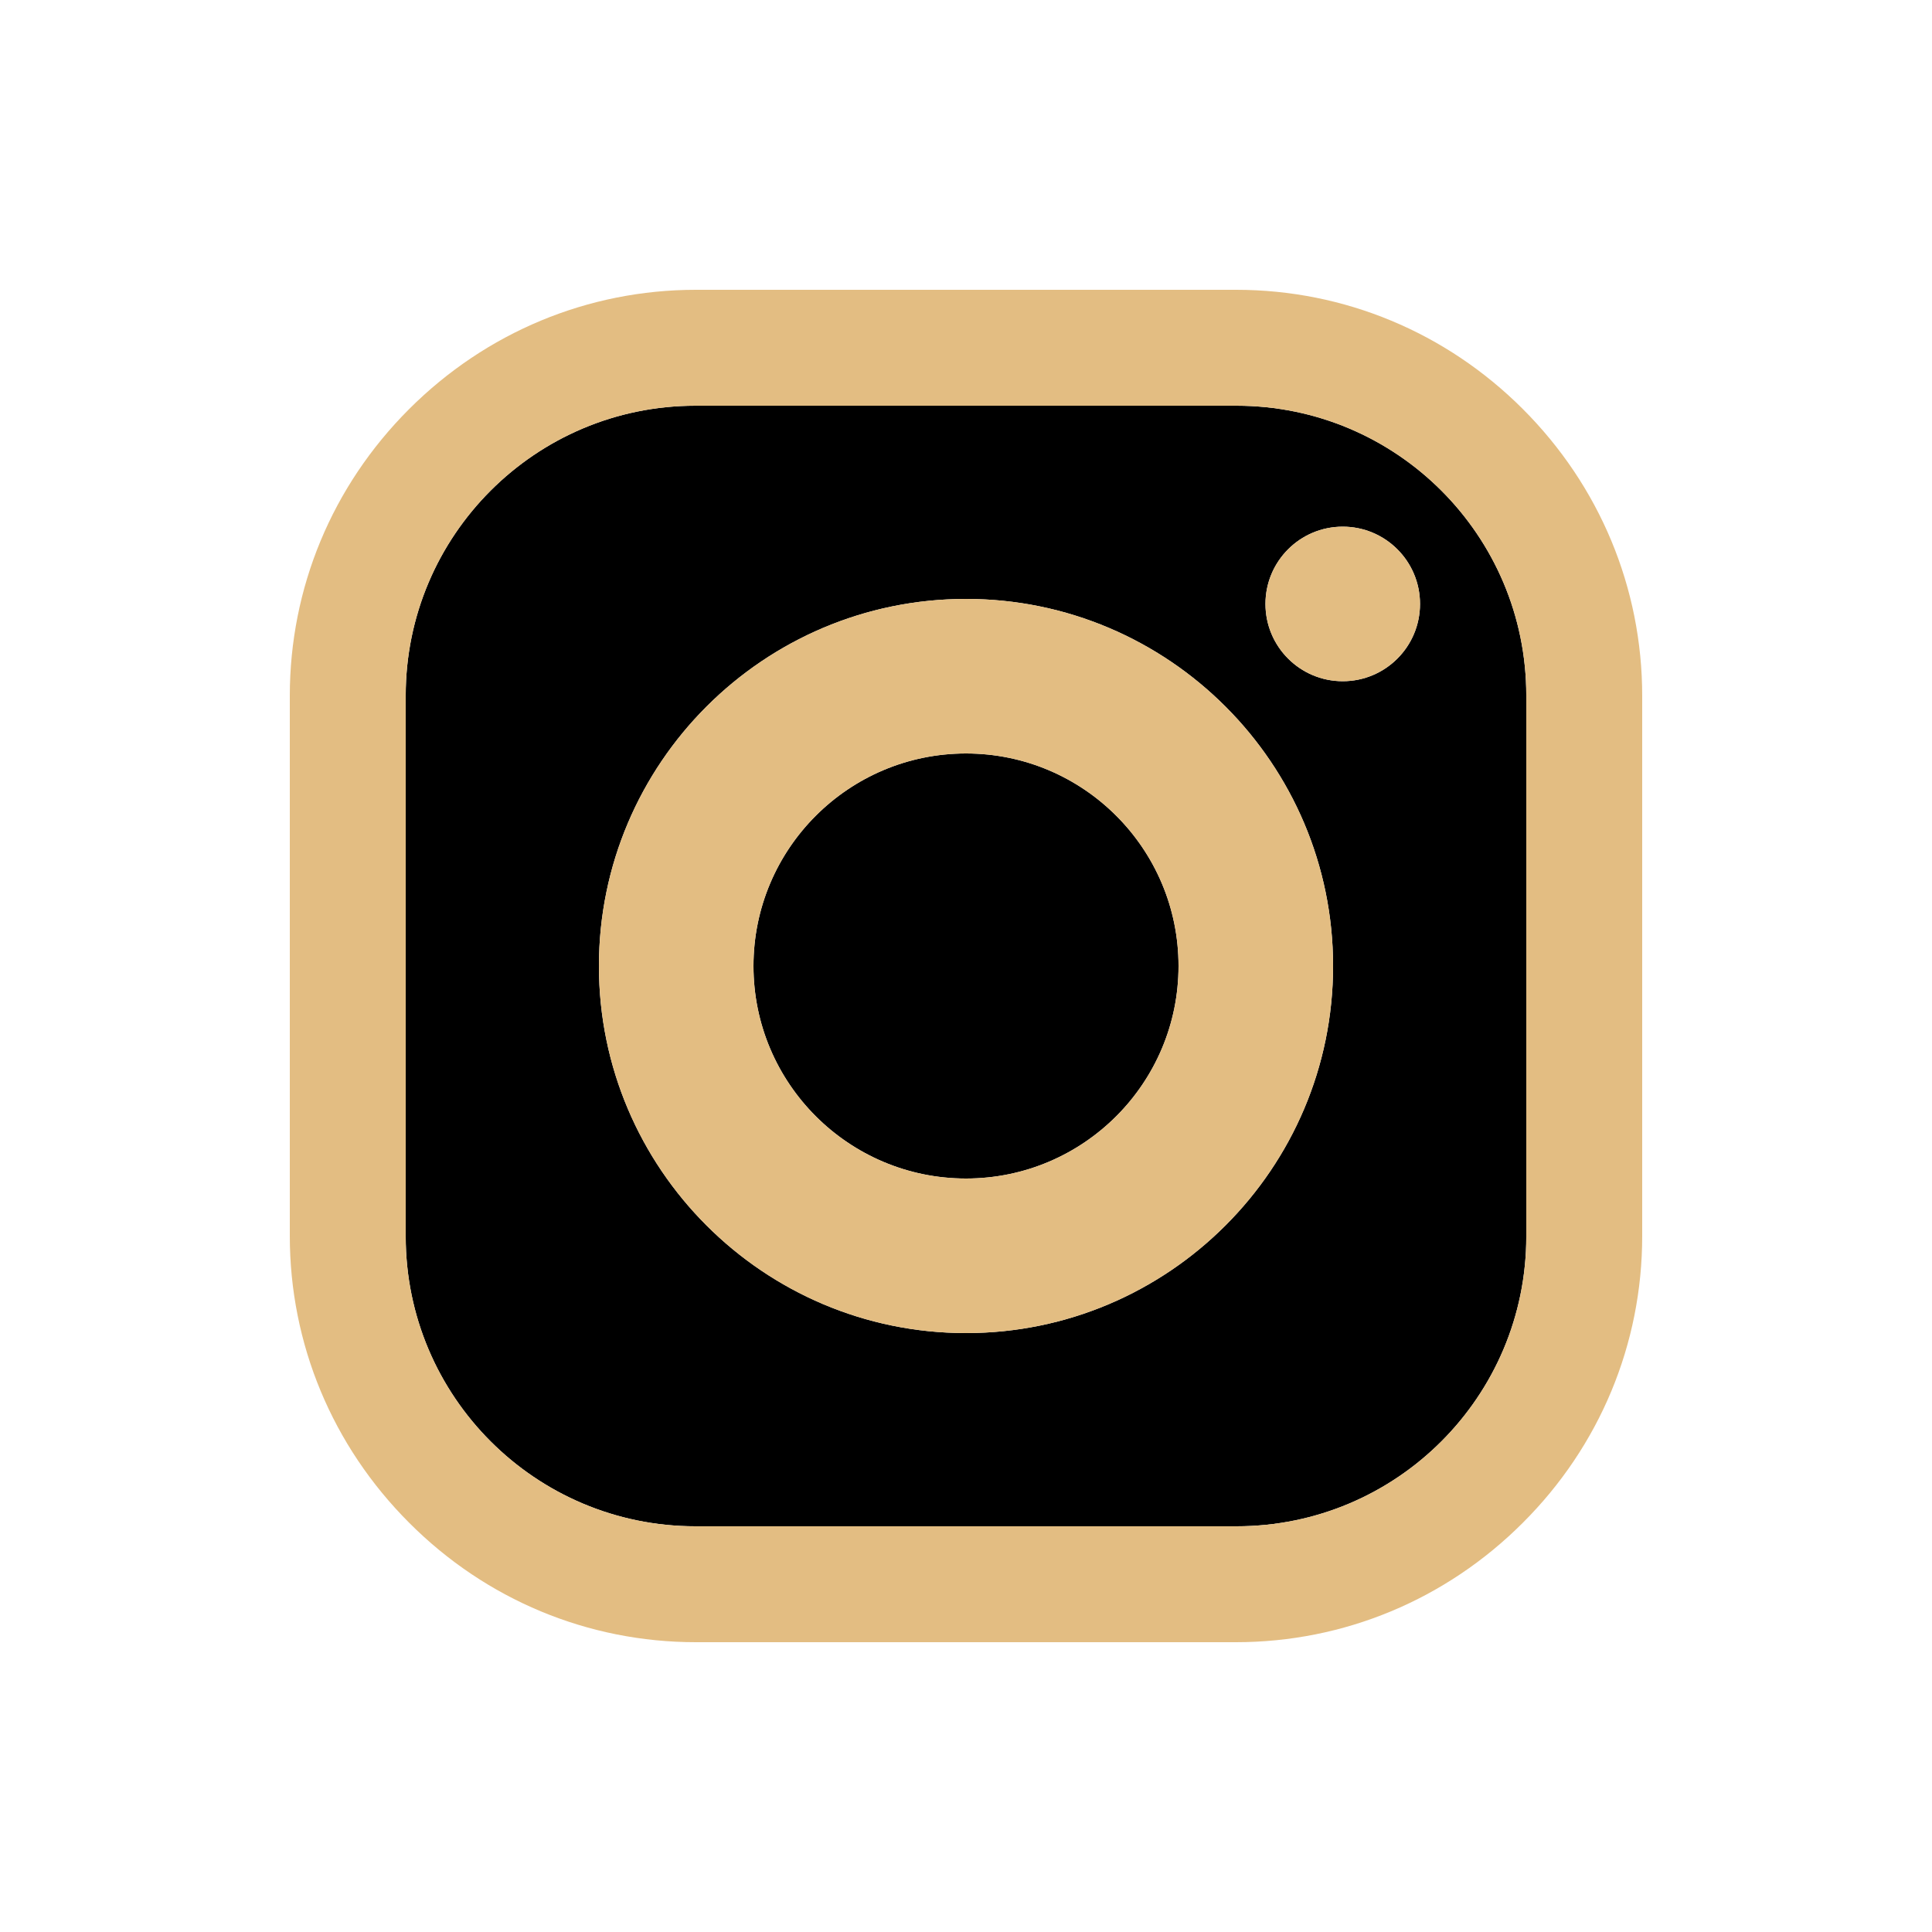
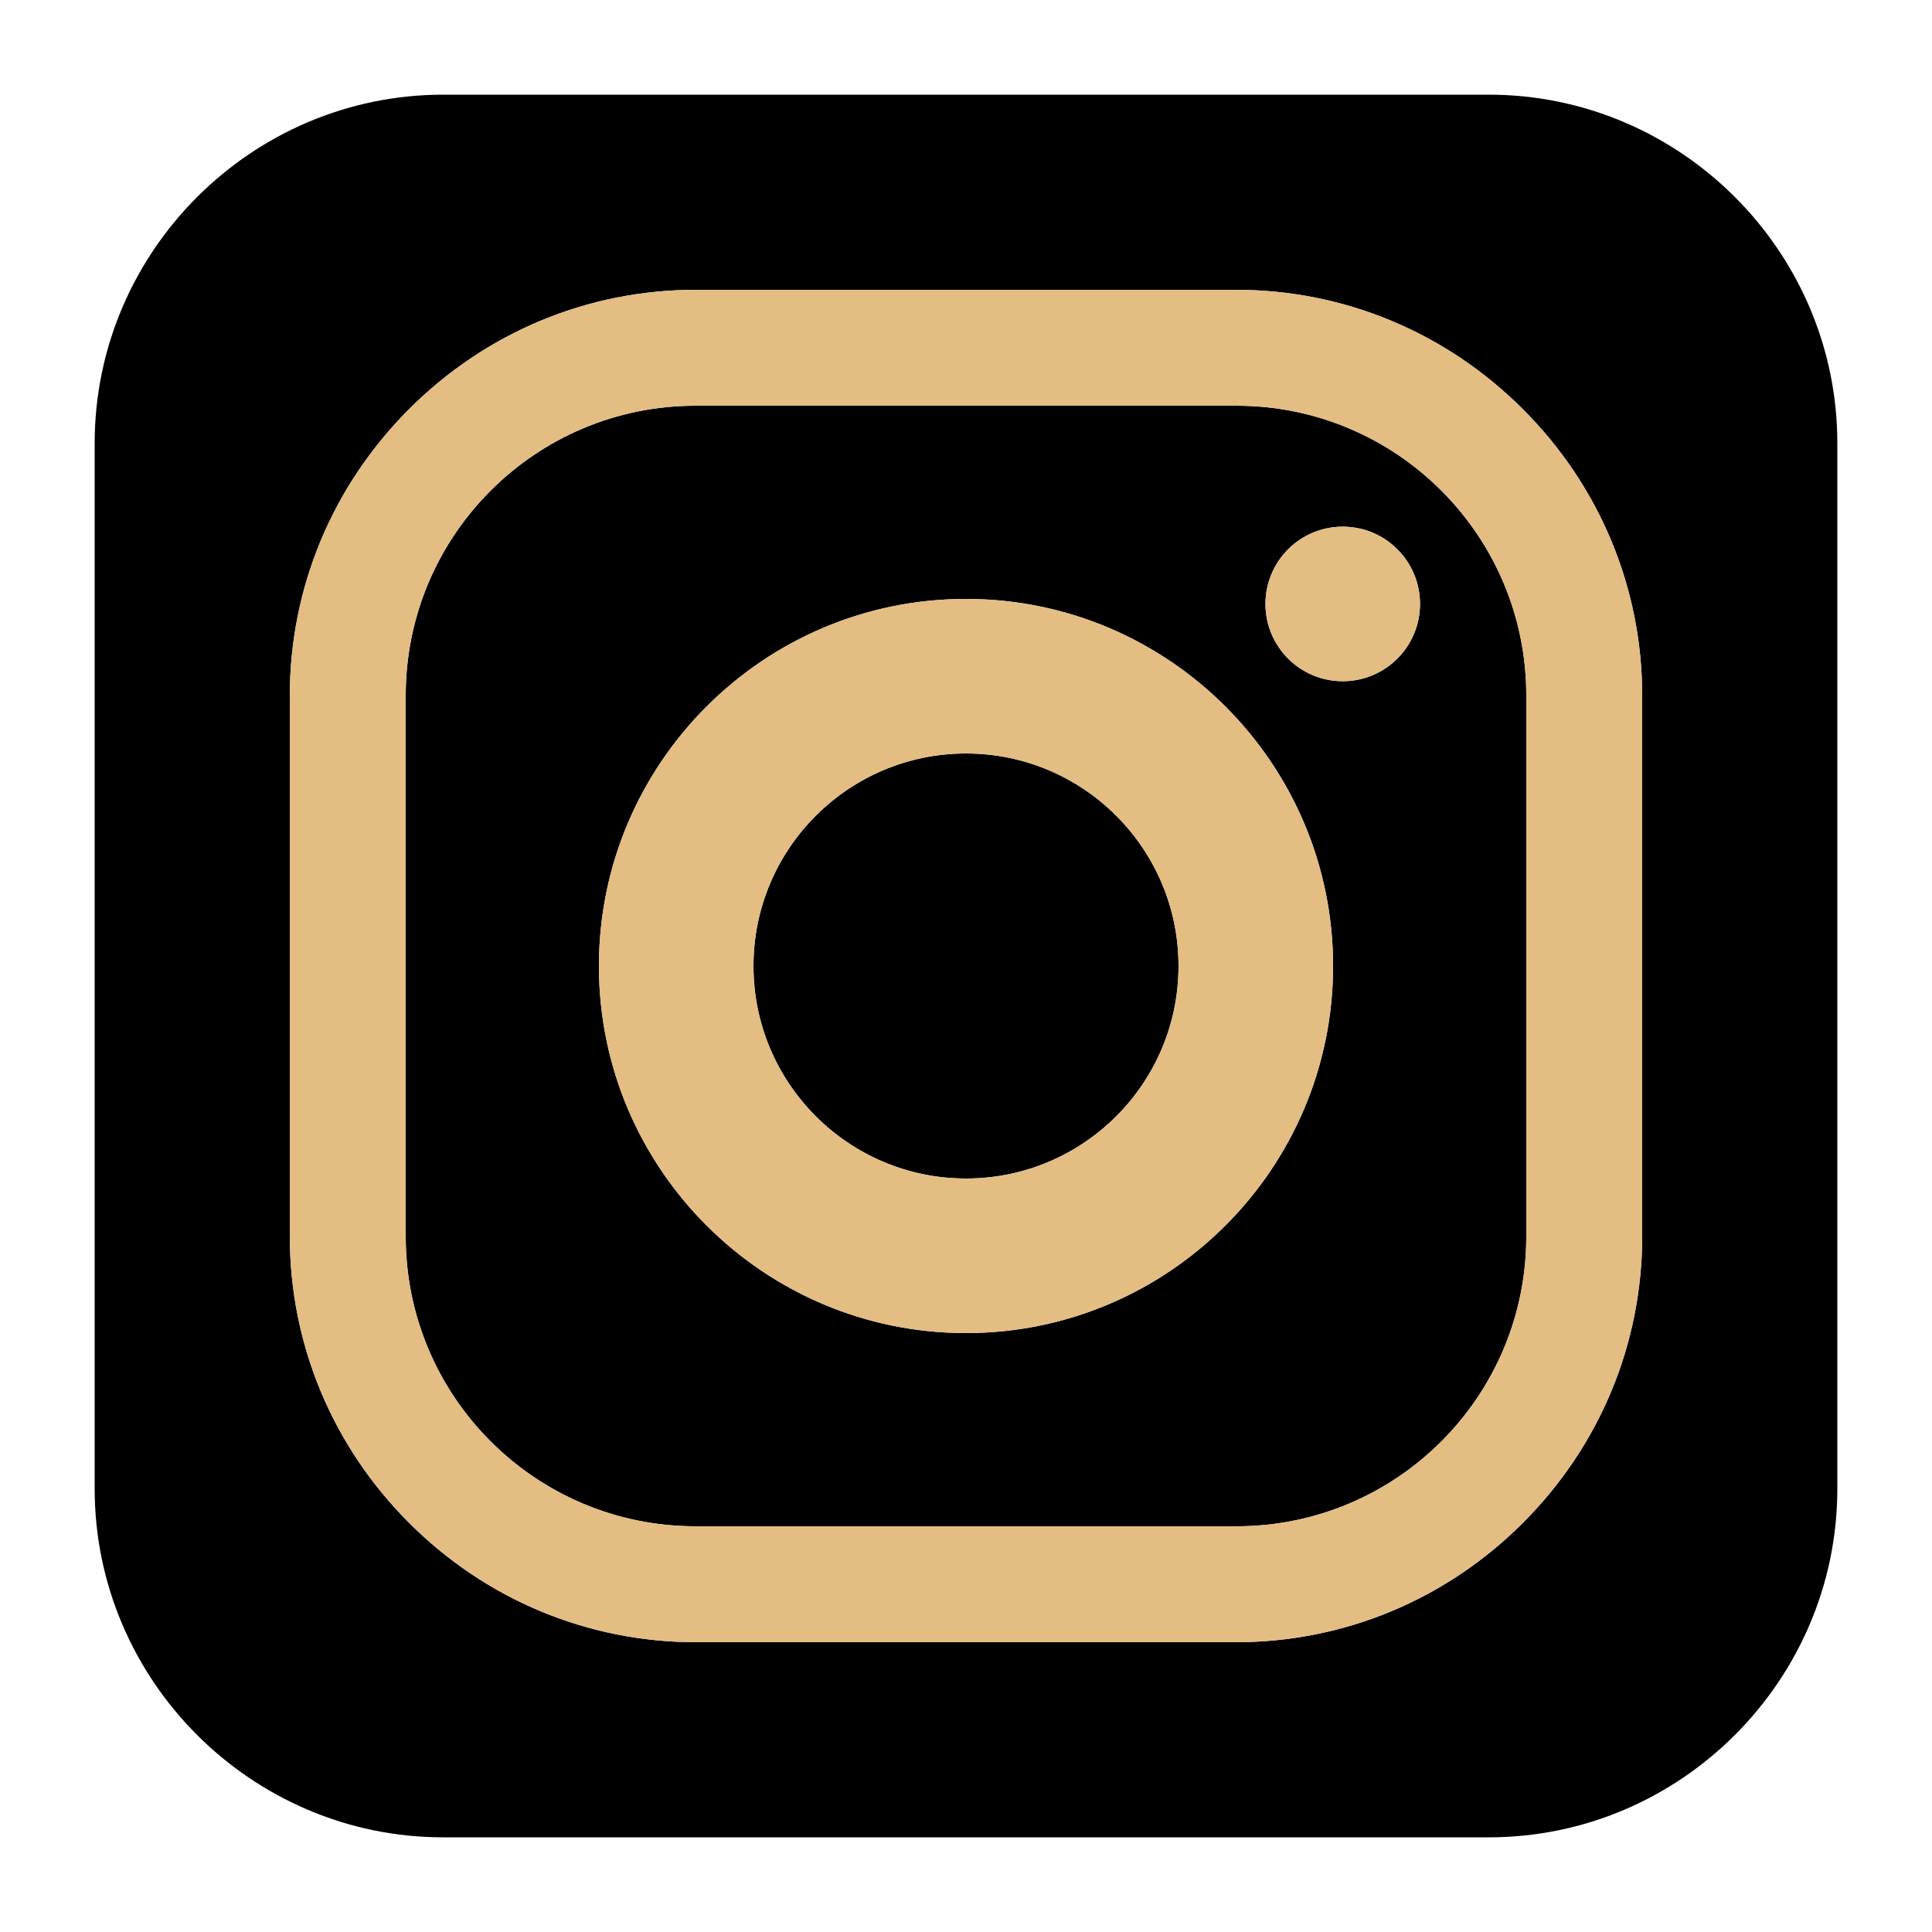
- <svg xmlns="http://www.w3.org/2000/svg" version="1.1" id="Layer_1" x="0px" y="0px" viewBox="194 -104 1000 1000" style="enable-background:new 194 -104 1000 1000;" xml:space="preserve">
+ <svg xmlns="http://www.w3.org/2000/svg" version="1.1" id="Layer_1" x="0px" y="0px" viewBox="0 0 1000 1000" style="enable-background:new 0 0 1000 1000;" xml:space="preserve">
  <style type="text/css">
	.st0{fill:#E3BD82;}
</style>
  <g>
-     <path d="M694,286c-60.7,0-110,49.3-110,110s49.3,110,110,110s110-49.3,110-110S754.7,286,694,286z" />
-     <path d="M834,106H554c-82.8,0-150,67.2-150,150v280c0,82.8,67.2,150,150,150h280c82.8,0,150-67.2,150-150V256   C984,173.2,916.8,106,834,106z M694,586c-104.8,0-190-85.2-190-190s85.2-190,190-190s190,85.2,190,190S798.8,586,694,586z    M889,248.6c-22.1,0-40-17.9-40-40s17.9-40,40-40s40,17.9,40,40S911.1,248.6,889,248.6z" />
-     <path class="st0" d="M833.8,46H554.2c-55.9,0-108.7,22-148.5,61.8S344,200.3,344,256.2v279.5c0,55.9,22,108.7,61.8,148.5   C445.5,724,498.3,746,554.2,746h279.5c55.9,0,108.7-22,148.5-61.8c39.8-39.7,61.8-92.5,61.8-148.4V256.2   c0-55.9-22-108.7-61.8-148.5C942.5,68,889.7,46,833.8,46z M984,536c0,82.8-67.2,150-150,150H554c-82.8,0-150-67.2-150-150V256   c0-82.8,67.2-150,150-150h280c82.8,0,150,67.2,150,150V536z" />
-     <path class="st0" d="M694,206c-104.8,0-190,85.2-190,190s85.2,190,190,190s190-85.2,190-190S798.8,206,694,206z M694,506   c-60.7,0-110-49.3-110-110s49.3-110,110-110s110,49.3,110,110S754.7,506,694,506z" />
-     <circle class="st0" cx="889" cy="208.6" r="40" />
+     <path d="M500,390c-60.7,0-110,49.3-110,110s49.3,110,110,110s110-49.3,110-110S560.7,390,500,390z" />
+     <path d="M770.6,49H229.4C130.2,49,49,130.2,49,229.4v541.2C49,869.8,130.2,951,229.4,951h541.2c99.2,0,180.4-81.2,180.4-180.4   V229.4C951,130.2,869.8,49,770.6,49z M850,639.8c0,55.9-22,108.7-61.8,148.5C748.5,828,695.7,850,639.8,850H360.2   c-55.9,0-108.7-22-148.5-61.8C172,748.5,150,695.7,150,639.8V360.2c0-55.9,22-108.7,61.8-148.5S304.3,150,360.2,150h279.5   c55.9,0,108.7,22,148.5,61.8C828,251.5,850,304.3,850,360.2V639.8z" />
+     <path d="M640,210H360c-82.8,0-150,67.2-150,150v280c0,82.8,67.2,150,150,150h280c82.8,0,150-67.2,150-150V360   C790,277.2,722.8,210,640,210z M500,690c-104.8,0-190-85.2-190-190s85.2-190,190-190s190,85.2,190,190S604.8,690,500,690z    M695,352.6c-22.1,0-40-17.9-40-40s17.9-40,40-40s40,17.9,40,40S717.1,352.6,695,352.6z" />
+     <path class="st0" d="M639.8,150H360.2c-55.9,0-108.7,22-148.5,61.8S150,304.3,150,360.2v279.5c0,55.9,22,108.7,61.8,148.5   C251.5,828,304.3,850,360.2,850h279.5c55.9,0,108.7-22,148.5-61.8C828,748.5,850,695.7,850,639.8V360.2c0-55.9-22-108.7-61.8-148.5   C748.5,172,695.7,150,639.8,150z M790,640c0,82.8-67.2,150-150,150H360c-82.8,0-150-67.2-150-150V360c0-82.8,67.2-150,150-150h280   c82.8,0,150,67.2,150,150V640z" />
+     <path class="st0" d="M500,310c-104.8,0-190,85.2-190,190s85.2,190,190,190s190-85.2,190-190S604.8,310,500,310z M500,610   c-60.7,0-110-49.3-110-110s49.3-110,110-110s110,49.3,110,110S560.7,610,500,610z" />
+     <circle class="st0" cx="695" cy="312.6" r="40" />
  </g>
</svg>
